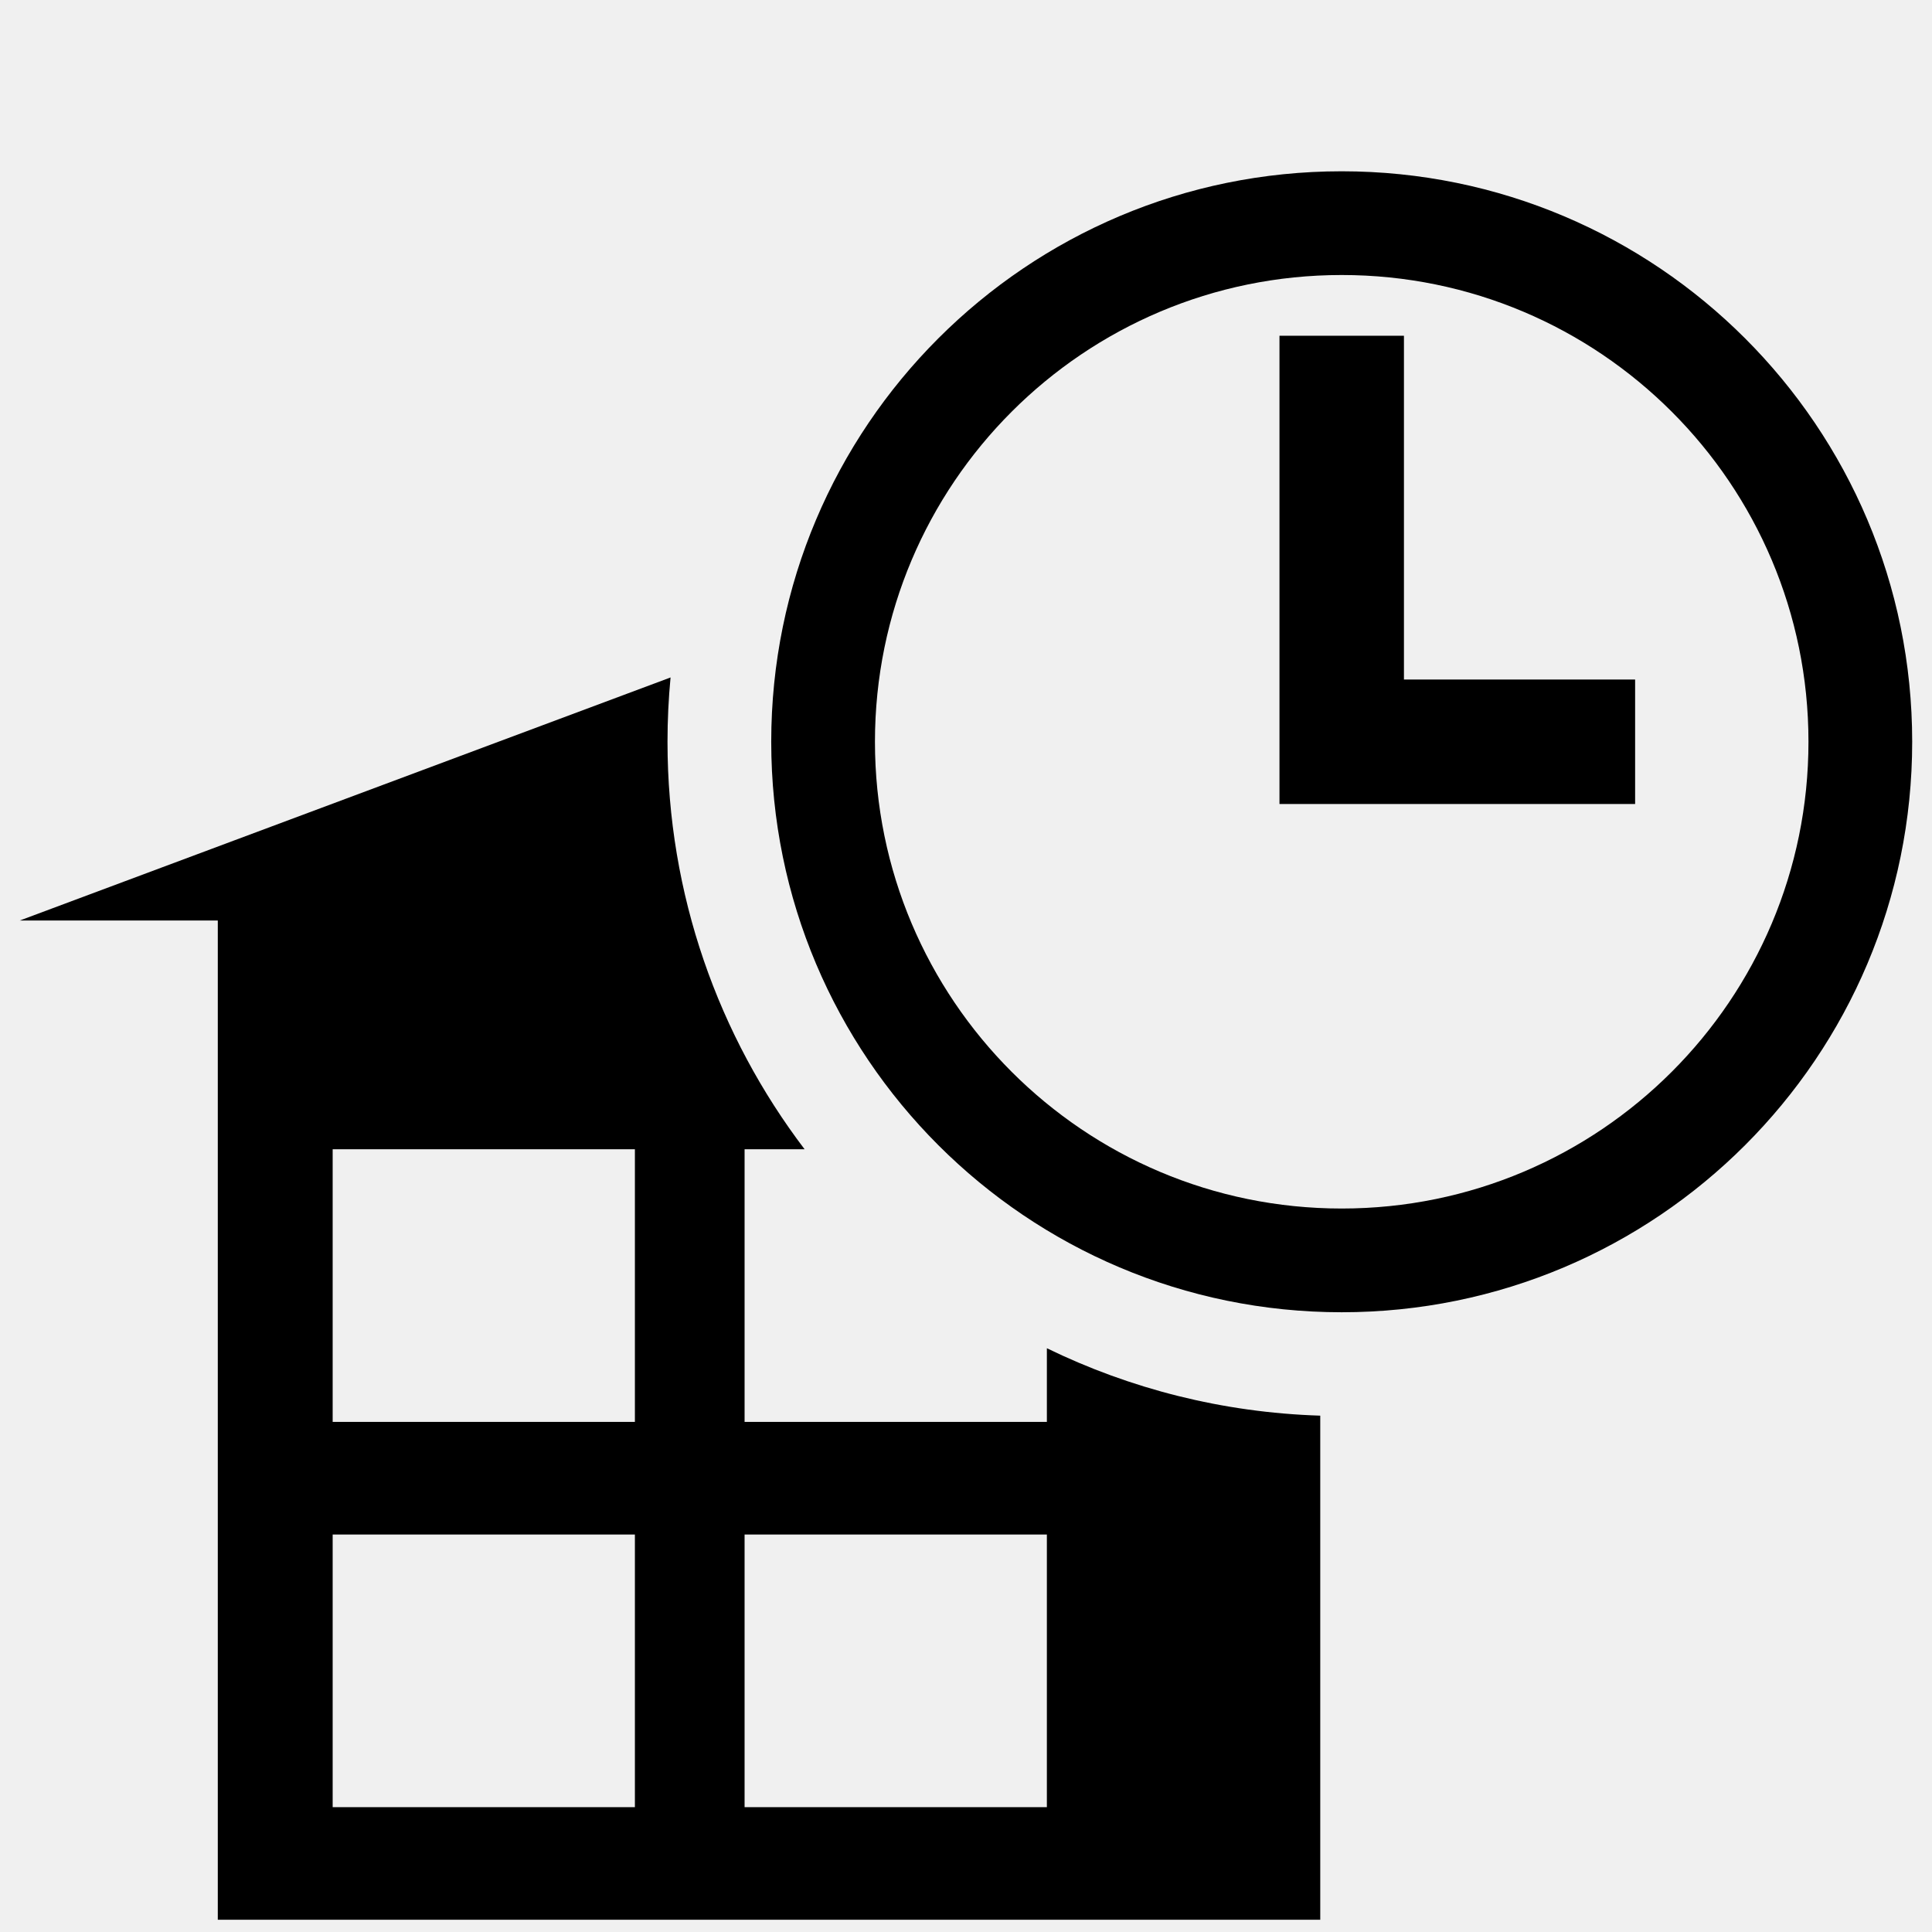
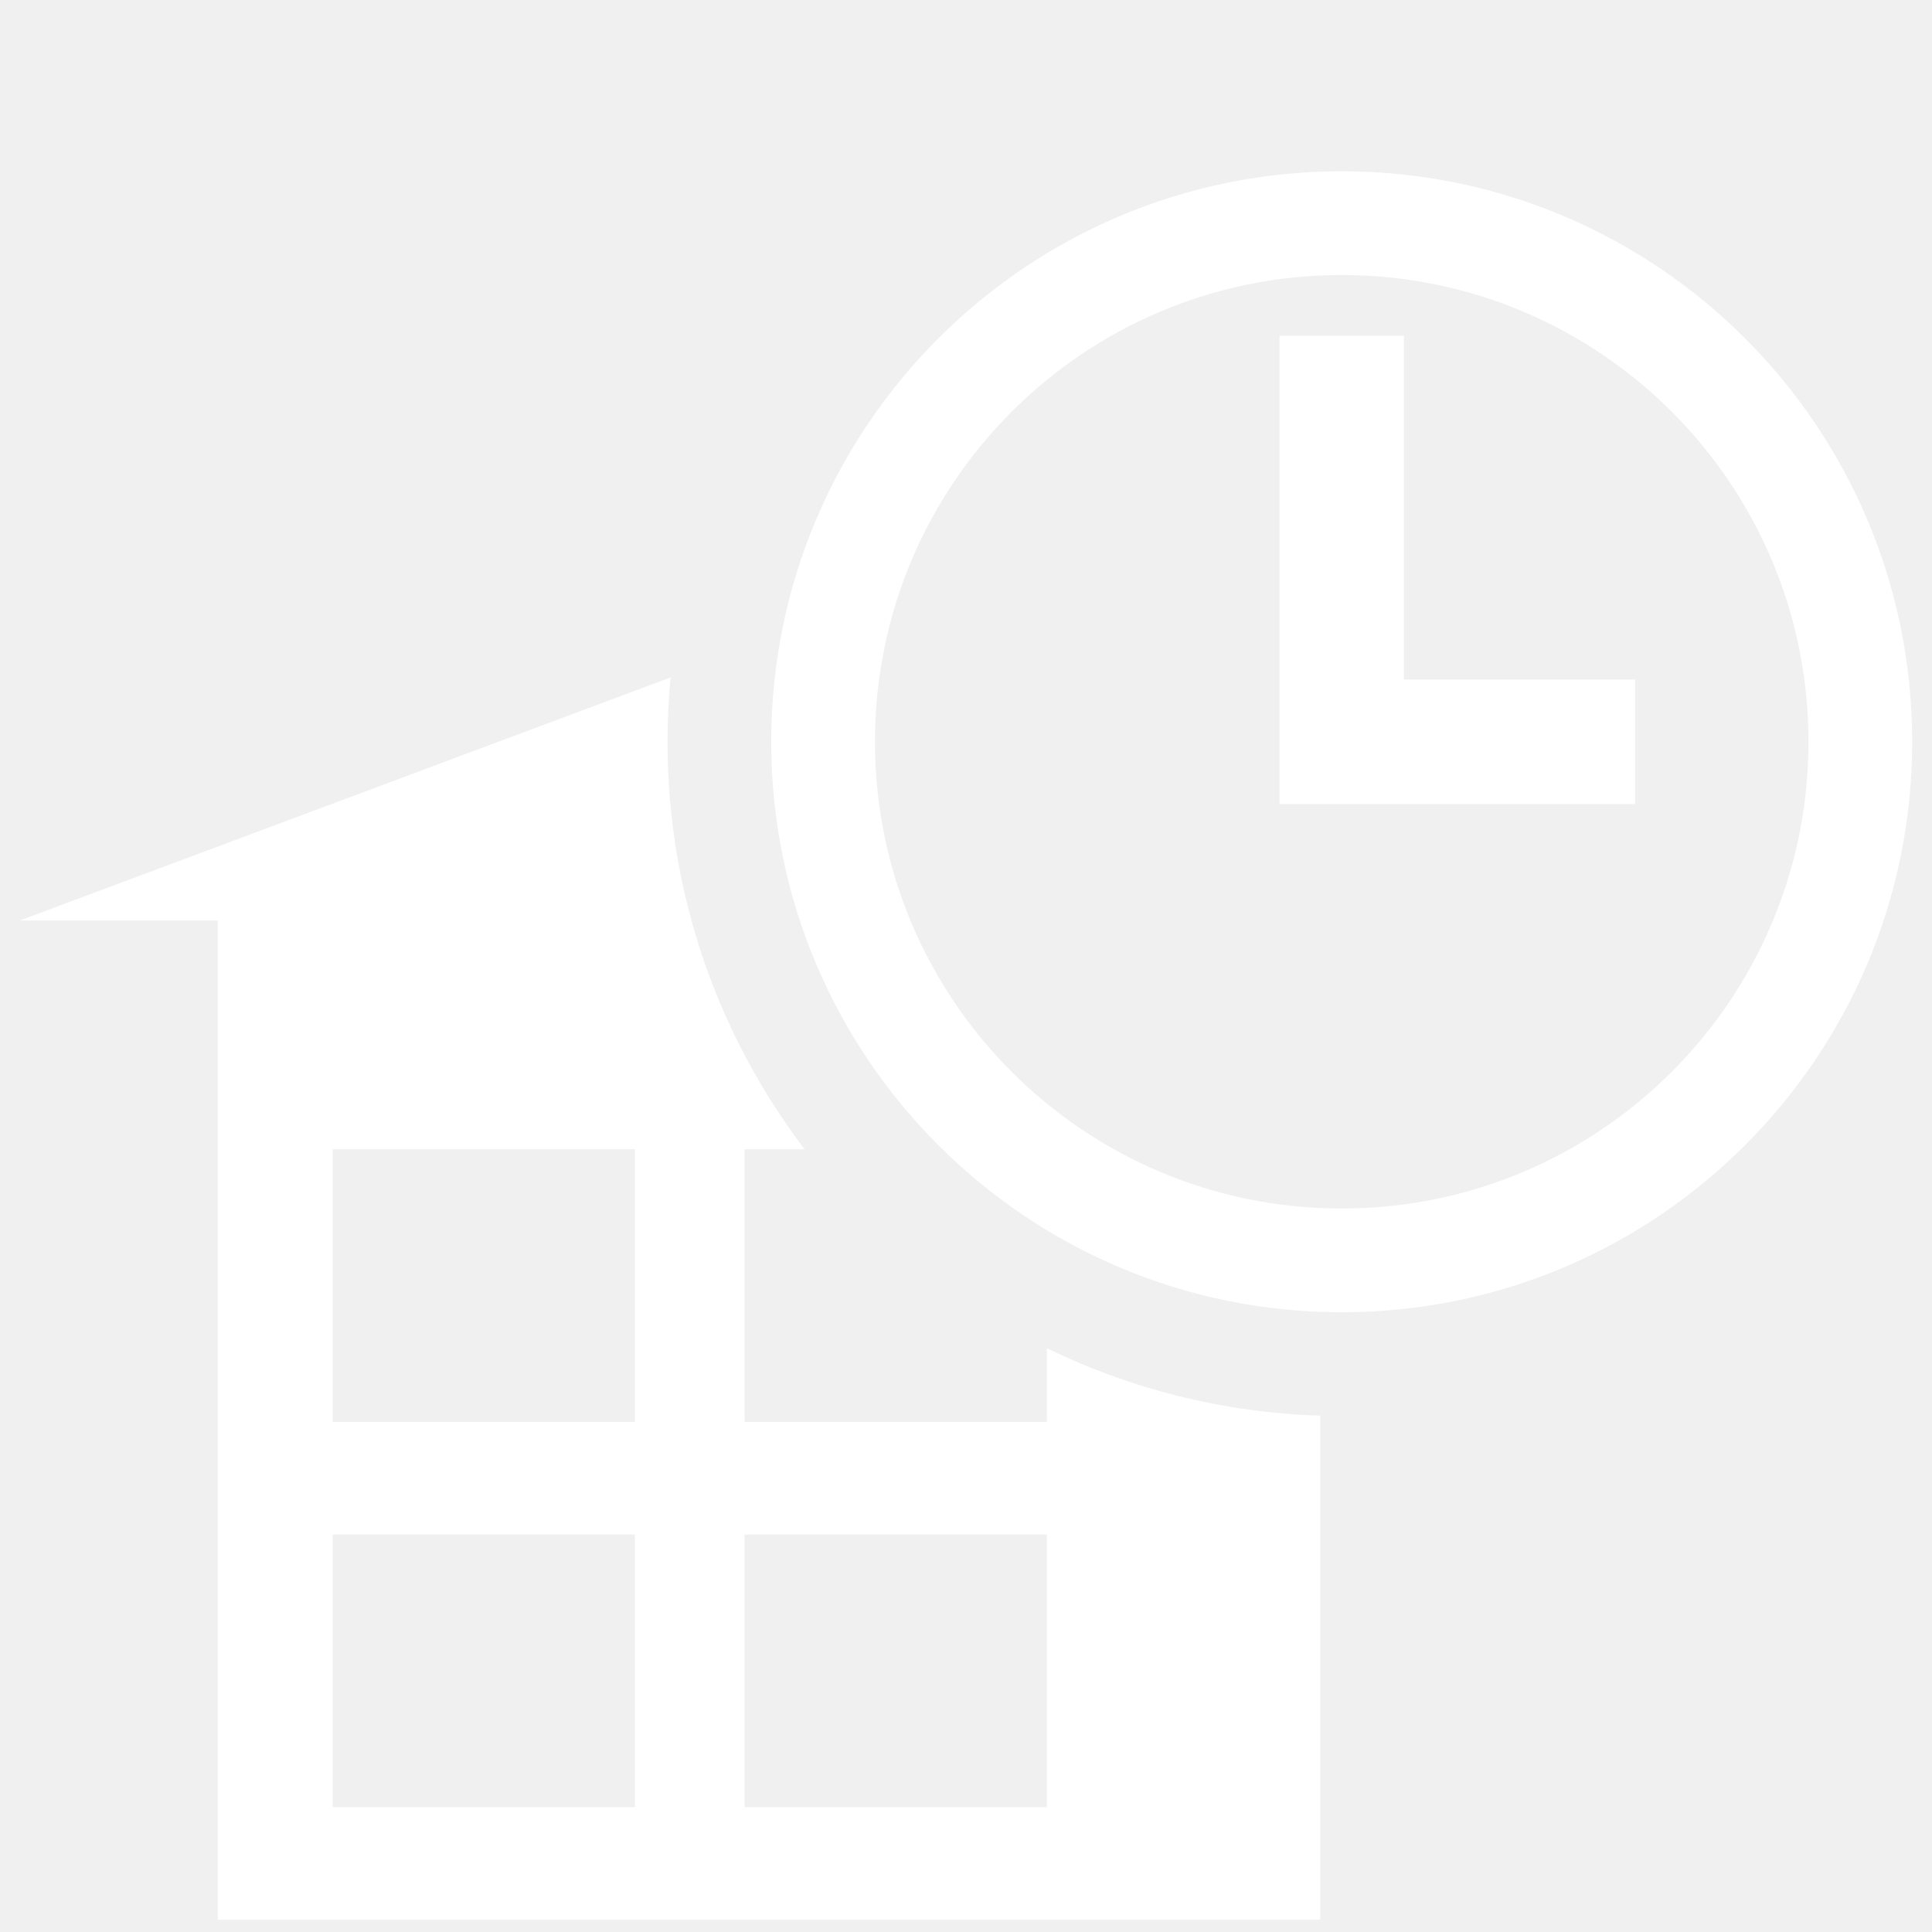
<svg xmlns="http://www.w3.org/2000/svg" width="40" height="40" id="svg2" version="1.1">
  <defs id="defs4">
    <linearGradient id="linearGradient3903">
-       <stop style="stop-color:#000000;stop-opacity:1;" offset="0" id="stop3905" />
-       <stop style="stop-color:#000000;stop-opacity:0.498;" offset="1" id="stop3907" />
+       <stop style="stop-color:#ffffff;stop-opacity:1;" offset="0" id="stop3905" />
+       <stop style="stop-color:#ffffff;stop-opacity:0.498;" offset="1" id="stop3907" />
    </linearGradient>
  </defs>
  <g id="layer1" transform="translate(0,-1012.362)">
-     <g id="g3130" style="fill:#000000;fill-opacity:1" transform="matrix(0.04294995,0,0,0.04294995,-0.1535929,1008.751)">
-       <path id="rect2985" transform="translate(0,52.36218)" d="M 326.812,358.281 13.125,475.438 l 95.438,0 0,481.688 531.438,0 0,-243 c -47.157,-1.476 -91.758,-13.002 -131.781,-32.5 l 0,35.5 -145.719,0 0,-131.406 28.938,0 c -41.454,-54.561 -66.094,-122.629 -66.094,-196.438 0,-10.458 0.503,-20.795 1.469,-31 z m -162.875,227.438 145.688,0 0,131.406 -145.688,0 0,-131.406 z m 0,185.719 145.688,0 0,131.406 -145.688,0 0,-131.406 z m 198.562,0 145.719,0 0,131.406 -145.719,0 0,-131.406 z" style="fill:#000000;fill-opacity:1;fill-rule:nonzero;stroke:none" />
-       <path id="path3037-2" transform="translate(0,52.36218)" d="m 650.344,114.281 c -151.878,0 -275,123.122 -275,275 0,151.878 123.122,275 275,275 151.878,0 275,-123.122 275,-275 0,-151.878 -123.122,-275 -275,-275 z m 0,50 c 124.264,0 225,100.736 225,225 0,124.264 -100.736,225 -225,225 -124.264,0 -225,-100.736 -225,-225 0,-124.264 100.736,-225 225,-225 z" style="fill:#000000;fill-opacity:1;fill-rule:nonzero;stroke:none" />
-       <path id="rect3090-3" transform="translate(0,52.36218)" d="m 620.344,193.562 0,165.719 0,60 60,0 111.438,0 0,-60 -111.438,0 0,-165.719 -60,0 z" style="fill:#000000;fill-opacity:1;fill-rule:nonzero;stroke:none" />
+     <g id="g3130" style="fill:#ffffff;fill-opacity:1" transform="matrix(0.04294995,0,0,0.04294995,-0.1535929,1008.751)">
+       <path id="rect2985" transform="translate(0,52.36218)" d="M 326.812,358.281 13.125,475.438 l 95.438,0 0,481.688 531.438,0 0,-243 c -47.157,-1.476 -91.758,-13.002 -131.781,-32.5 l 0,35.5 -145.719,0 0,-131.406 28.938,0 c -41.454,-54.561 -66.094,-122.629 -66.094,-196.438 0,-10.458 0.503,-20.795 1.469,-31 z m -162.875,227.438 145.688,0 0,131.406 -145.688,0 0,-131.406 z m 0,185.719 145.688,0 0,131.406 -145.688,0 0,-131.406 z m 198.562,0 145.719,0 0,131.406 -145.719,0 0,-131.406 z" style="fill:#ffffff;fill-opacity:1;fill-rule:nonzero;stroke:none" />
+       <path id="path3037-2" transform="translate(0,52.36218)" d="m 650.344,114.281 c -151.878,0 -275,123.122 -275,275 0,151.878 123.122,275 275,275 151.878,0 275,-123.122 275,-275 0,-151.878 -123.122,-275 -275,-275 z m 0,50 c 124.264,0 225,100.736 225,225 0,124.264 -100.736,225 -225,225 -124.264,0 -225,-100.736 -225,-225 0,-124.264 100.736,-225 225,-225 z" style="fill:#ffffff;fill-opacity:1;fill-rule:nonzero;stroke:none" />
+       <path id="rect3090-3" transform="translate(0,52.36218)" d="m 620.344,193.562 0,165.719 0,60 60,0 111.438,0 0,-60 -111.438,0 0,-165.719 -60,0 z" style="fill:#ffffff;fill-opacity:1;fill-rule:nonzero;stroke:none" />
    </g>
  </g>
</svg>
